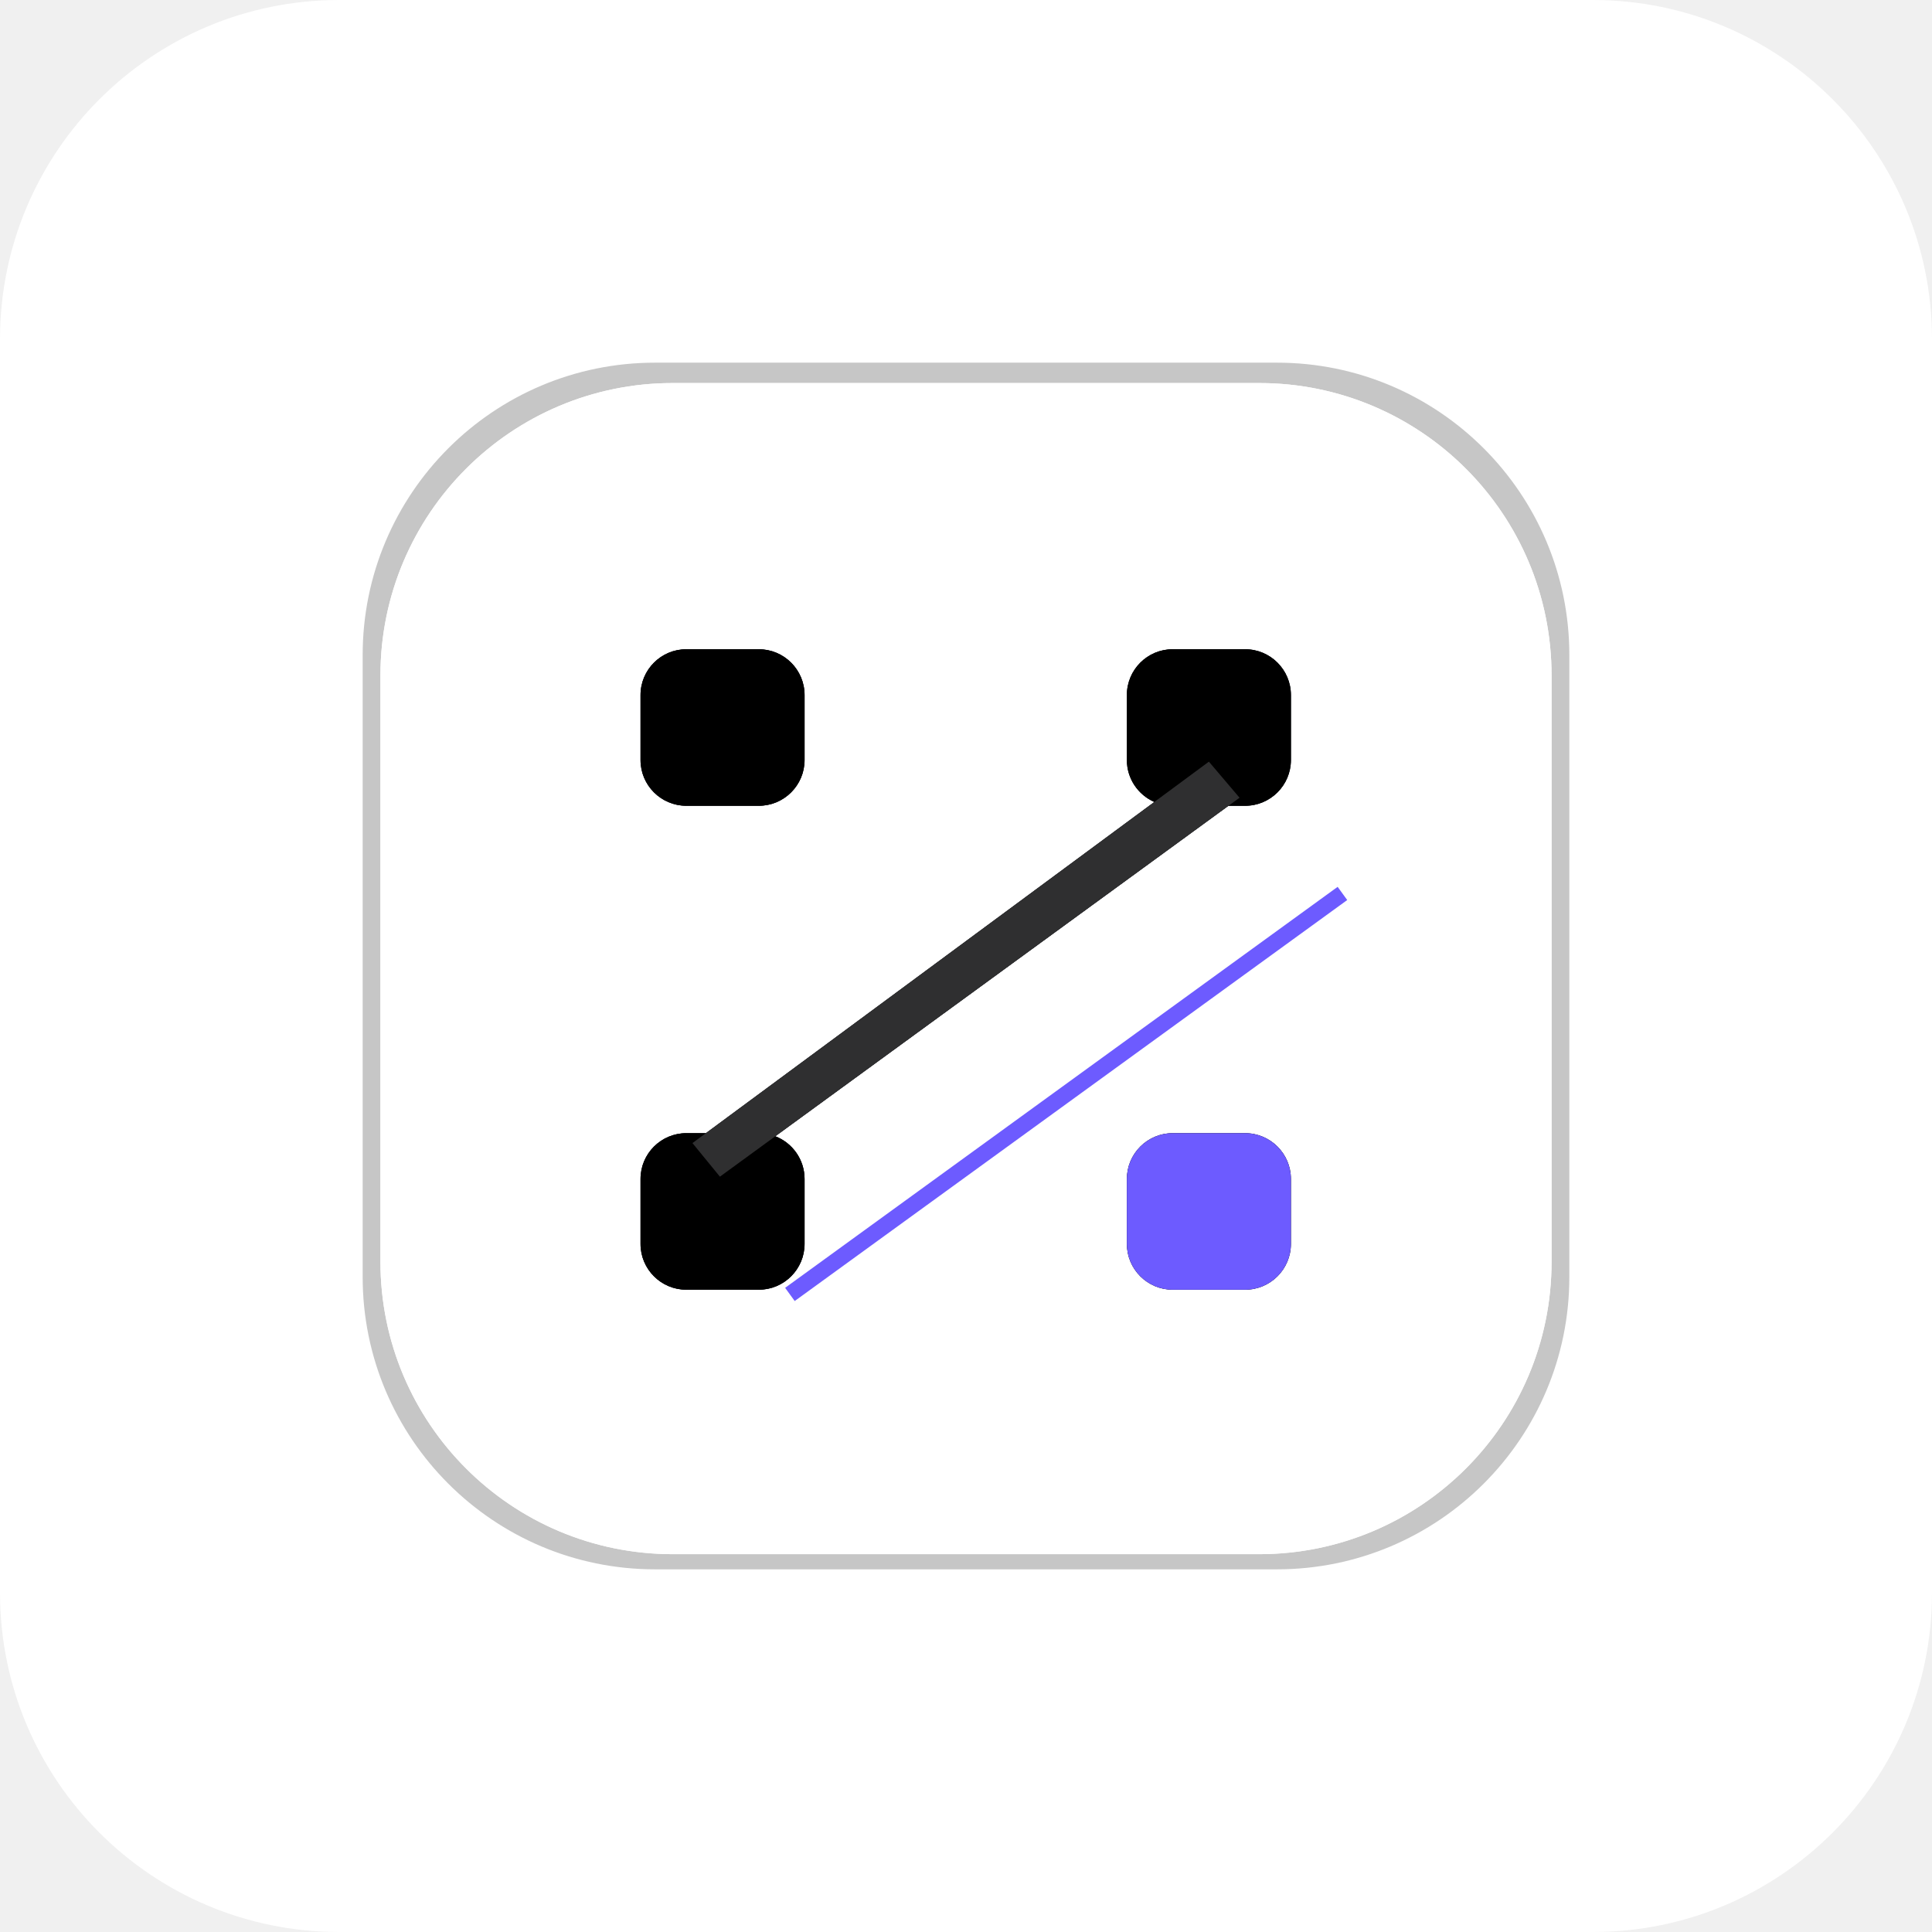
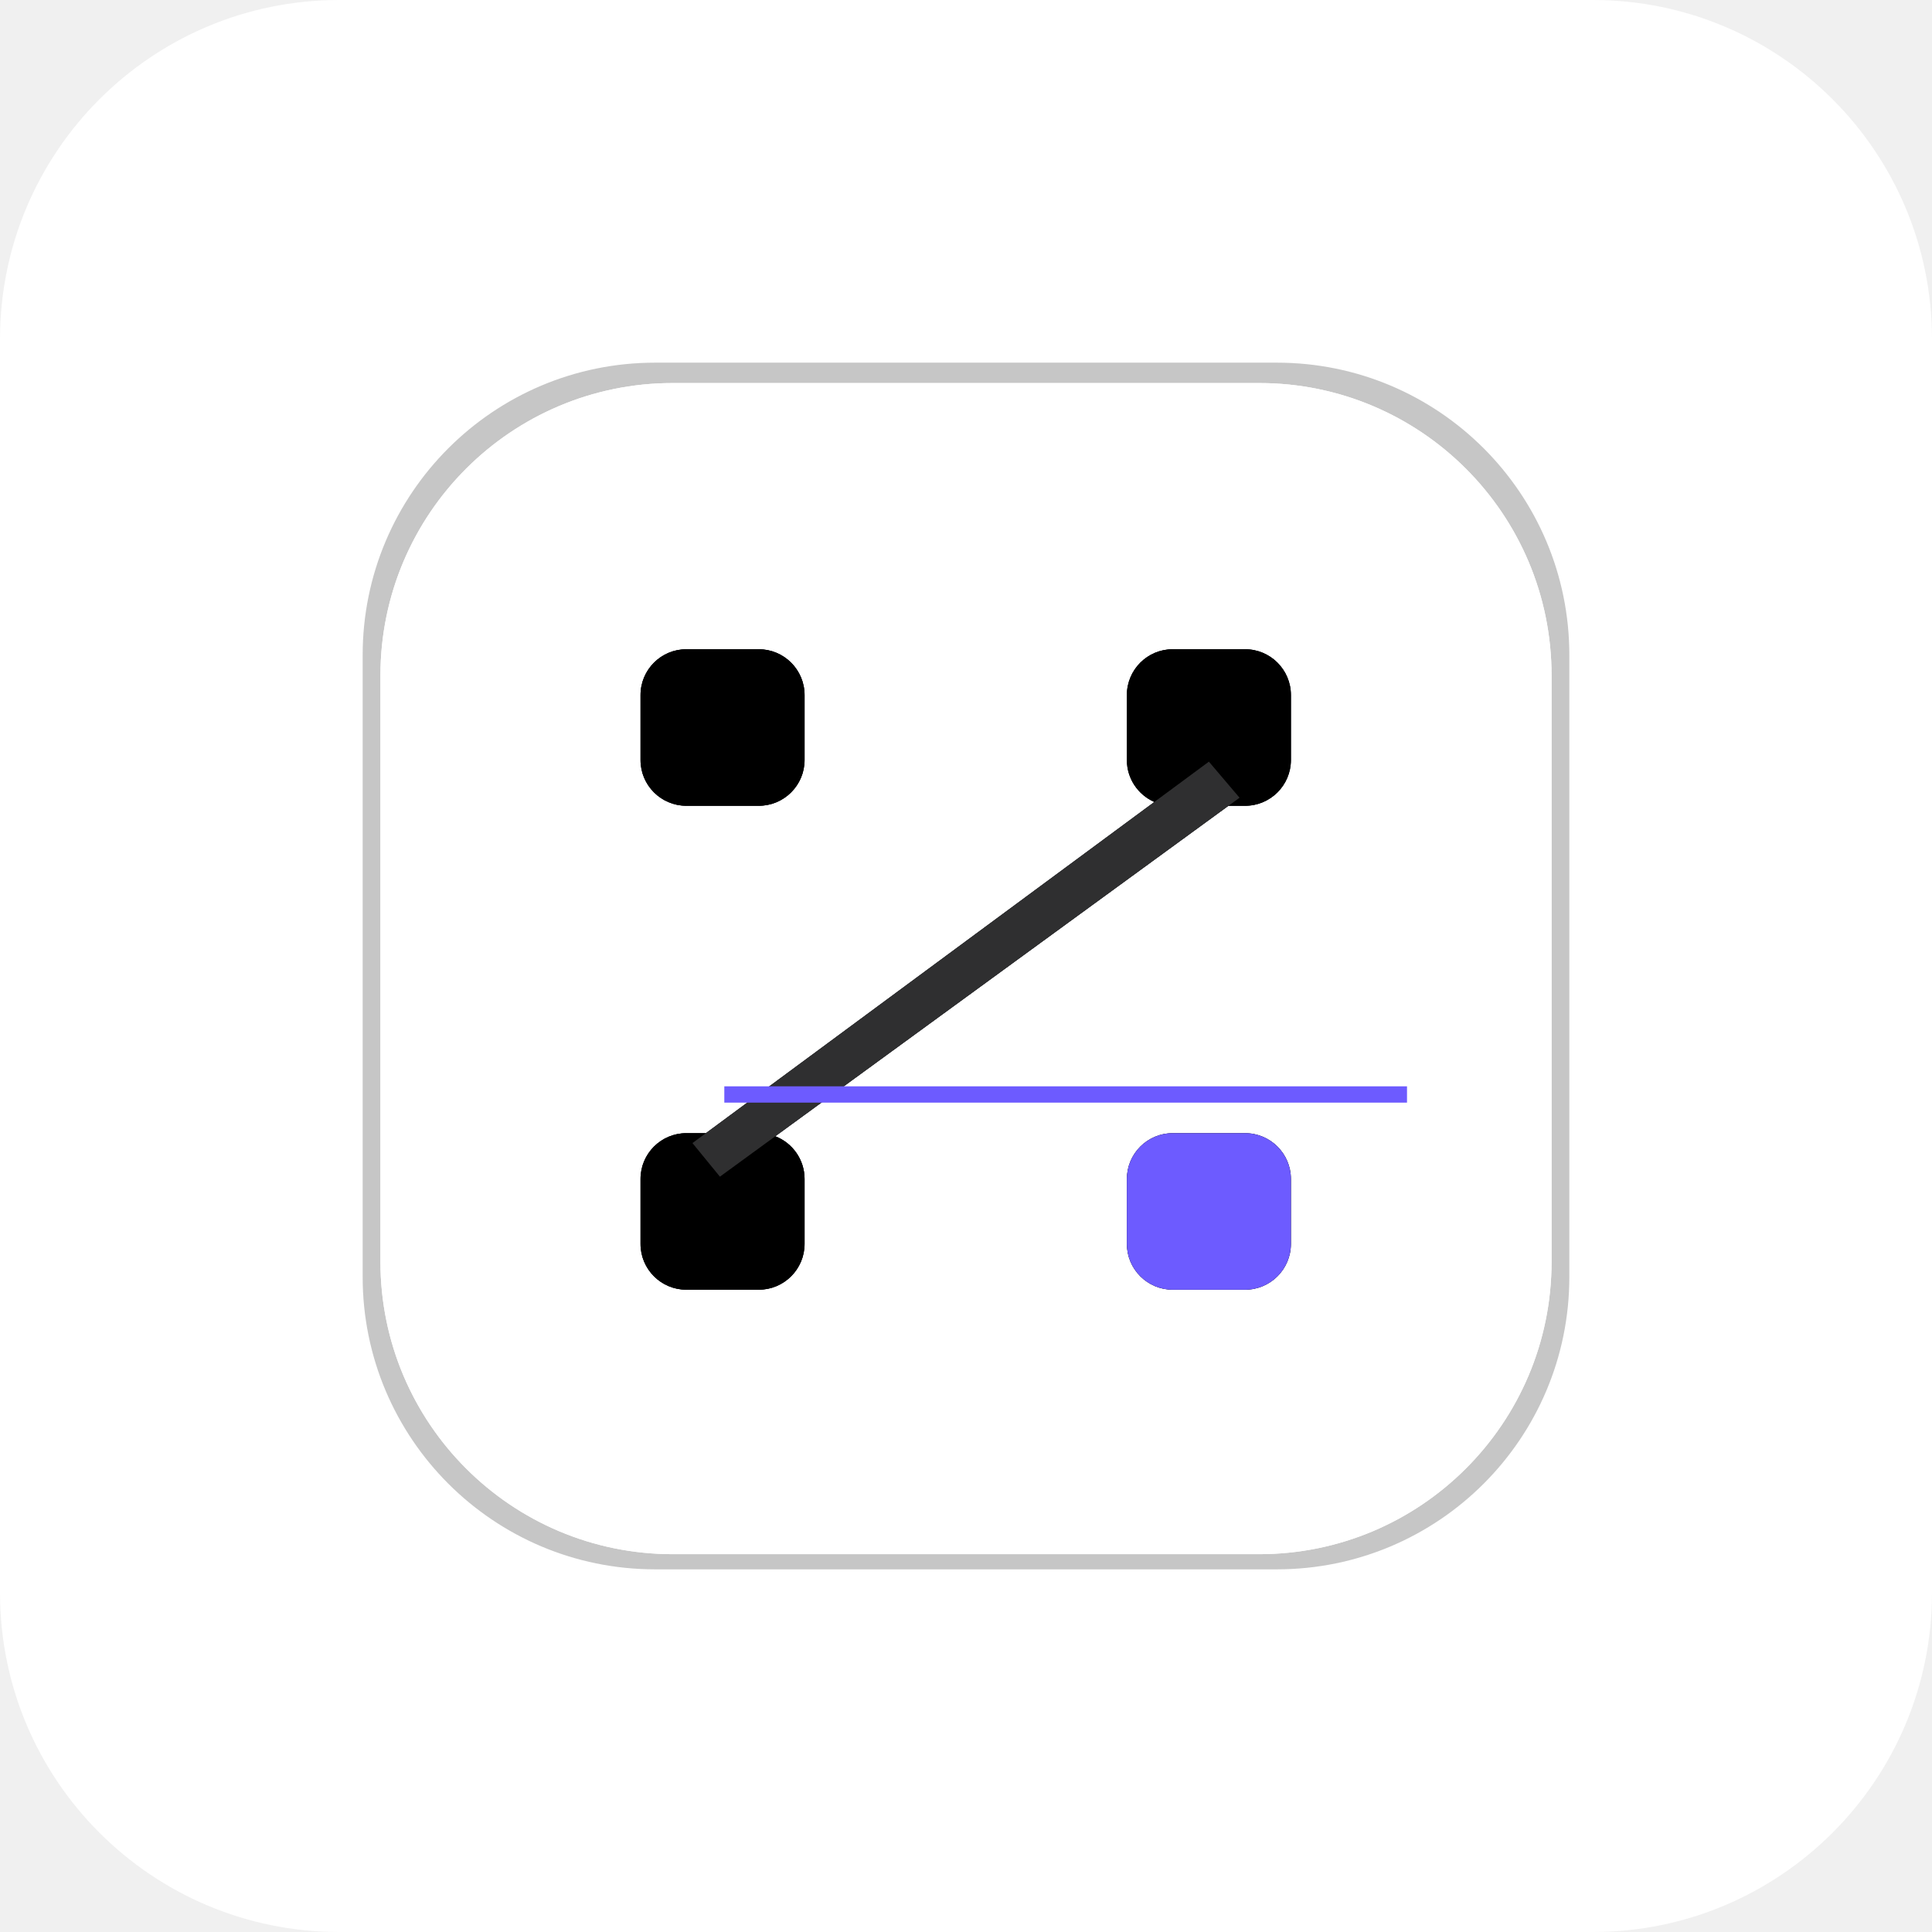
- <svg xmlns="http://www.w3.org/2000/svg" id="Layer_2" data-name="Layer 2" viewBox="277.4 2744.16 592.34 592.34">
+ <svg xmlns="http://www.w3.org/2000/svg" style="overflow:hidden" id="Layer_2" data-name="Layer 2" viewBox="277.4 2744.16 592.34 592.34" overflow="hidden">
  <defs>
    <style>
      .cls-1 {
        fill: #0f172a;
      }

      .cls-1, .cls-2, .cls-3, .cls-4, .cls-5, .cls-6, .cls-7, .cls-8, .cls-9, .cls-10, .cls-11, .cls-12, .cls-13, .cls-14, .cls-15, .cls-16, .cls-17, .cls-18, .cls-19, .cls-20, .cls-21, .cls-22, .cls-23, .cls-24 {
        stroke-width: 0px;
      }

      .cls-2 {
        fill: #6d5bff;
      }

      .cls-3 {
        fill: #101218;
      }

      .cls-4 {
        fill: #0e7490;
      }

      .cls-5 {
        fill: #1e40af;
      }

      .cls-7 {
        fill: #424250;
      }

      .cls-8 {
        fill: #0c0d18;
      }

      .cls-9 {
        fill: #f8fafc;
      }

      .cls-10 {
        fill: #438afe;
      }

      .cls-11 {
        fill: #00e576;
      }

      .cls-12 {
        fill: #38bdf8;
      }

      .cls-13 {
        fill: #0b1220;
      }

      .cls-14 {
        fill: #fff;
      }

      .cls-15 {
        fill: #0ea5e9;
      }

      .cls-16 {
        fill: #68687a;
      }

      .cls-17 {
        fill: #cac0ac;
      }

      .cls-18 {
        fill: #e9e4da;
      }

      .cls-19 {
        fill: #2f2f30;
      }

      .cls-20 {
        fill: #c6c6c6;
      }

      .cls-21 {
        fill: #1d4ed8;
      }

      .cls-22 {
        fill: #00e381;
      }

      .cls-23 {
        fill: #3b82f6;
      }

      .cls-24 {
        fill: #22d3ee;
      }
    </style>
  </defs>
  <g id="Layer_1-2" data-name="Layer 1">
    <rect class="cls-8" x="1023.01" y="1957.22" width="592.34" height="592.34" rx="164.94" ry="164.94" />
    <rect class="cls-8" x="1012.41" y="1129.48" width="592.34" height="592.34" rx="164.94" ry="164.94" />
    <g>
      <path class="cls-11" d="m1353.41,2288.58h-142.51v-194.89h142.51c42.86,0,77.61,34.75,77.61,77.61v39.67c0,42.86-34.75,77.61-77.61,77.61Z" />
      <polygon class="cls-10" points="1309.26 2320.39 1383.37 2442.03 1455.03 2442.03 1357.77 2296.26 1309.26 2320.39" />
    </g>
    <g>
      <rect class="cls-8" x="1061.42" y="2745.22" width="592.34" height="592.34" rx="164.94" ry="164.94" />
      <g>
        <path class="cls-7" d="m1257.8,2978.23v-19.91c0-7.76,6.29-14.05,14.04-14.05h22.22c7.75,0,14.04,6.29,14.04,14.05v19.91c0,7.76-6.29,14.04-14.04,14.04h-22.22c-7.75,0-14.04-6.28-14.04-14.04Z" />
        <path class="cls-7" d="m1457.21,2958.32v19.91c0,7.76-6.29,14.04-14.05,14.04h-5.09l-138.94,101.32c5.25,2.03,8.97,7.13,8.97,13.09v19.92c0,7.75-6.29,14.04-14.04,14.04h-22.22c-7.75,0-14.04-6.29-14.04-14.04v-19.92c0-7.75,6.29-14.04,14.04-14.04h6l137.49-101.54c-4.96-2.17-8.42-7.11-8.42-12.87v-19.91c0-7.76,6.29-14.05,14.04-14.05h22.21c7.76,0,14.05,6.29,14.05,14.05Z" />
        <path class="cls-7" d="m1457.21,3106.68v19.92c0,7.75-6.29,14.04-14.05,14.04h-22.21c-7.75,0-14.04-6.29-14.04-14.04v-19.92c0-7.75,6.29-14.04,14.04-14.04h22.21c7.76,0,14.05,6.29,14.05,14.04Z" />
        <path class="cls-7" d="m1452.91,2856.41h-190.64c-49.52,0-89.66,40.14-89.66,89.66v190.64c0,49.52,40.14,89.66,89.66,89.66h190.64c49.52,0,89.66-40.14,89.66-89.66v-190.64c0-49.52-40.14-89.66-89.66-89.66Zm84.21,275.65c0,49.52-40.14,89.66-89.66,89.66h-179.74c-49.52,0-89.66-40.14-89.66-89.66v-179.74c0-49.52,40.14-89.66,89.66-89.66h179.74c49.52,0,89.66,40.14,89.66,89.66v179.74Z" />
        <path class="cls-3" d="m1447.46,2862.66h-179.74c-49.52,0-89.66,40.14-89.66,89.66v179.74c0,49.52,40.14,89.66,89.66,89.66h179.74c49.52,0,89.66-40.14,89.66-89.66v-179.74c0-49.52-40.14-89.66-89.66-89.66Zm-189.66,95.66c0-7.76,6.29-14.05,14.04-14.05h22.22c7.75,0,14.04,6.29,14.04,14.05v19.91c0,7.76-6.29,14.04-14.04,14.04h-22.22c-7.75,0-14.04-6.28-14.04-14.04v-19.91Zm199.41,168.28c0,7.75-6.29,14.04-14.05,14.04h-22.21c-7.75,0-14.04-6.29-14.04-14.04v-19.92c0-7.75,6.29-14.04,14.04-14.04h22.21c7.76,0,14.05,6.29,14.05,14.04v19.92Zm0-148.37c0,7.76-6.29,14.04-14.05,14.04h-5.09l-138.94,101.32c5.25,2.03,8.97,7.13,8.97,13.09v19.92c0,7.75-6.29,14.04-14.04,14.04h-22.22c-7.75,0-14.04-6.29-14.04-14.04v-19.92c0-7.75,6.29-14.04,14.04-14.04h6l137.49-101.54c-4.96-2.17-8.42-7.11-8.42-12.87v-19.91c0-7.76,6.29-14.05,14.04-14.05h22.21c7.76,0,14.05,6.29,14.05,14.05v19.91Z" />
        <path class="cls-3" d="m1257.8,2978.23v-19.91c0-7.76,6.29-14.05,14.04-14.05h22.22c7.75,0,14.04,6.29,14.04,14.05v19.91c0,7.76-6.29,14.04-14.04,14.04h-22.22c-7.75,0-14.04-6.28-14.04-14.04Z" />
        <path class="cls-3" d="m1457.21,2958.32v19.91c0,7.76-6.29,14.04-14.05,14.04h-5.09l-138.94,101.32c5.25,2.03,8.97,7.13,8.97,13.09v19.92c0,7.75-6.29,14.04-14.04,14.04h-22.22c-7.75,0-14.04-6.29-14.04-14.04v-19.92c0-7.75,6.29-14.04,14.04-14.04h6l137.49-101.54c-4.96-2.17-8.42-7.11-8.42-12.87v-19.91c0-7.76,6.29-14.05,14.04-14.05h22.21c7.76,0,14.05,6.29,14.05,14.05Z" />
        <path class="cls-3" d="m1457.21,3106.68v19.92c0,7.75-6.29,14.04-14.05,14.04h-22.21c-7.75,0-14.04-6.29-14.04-14.04v-19.92c0-7.75,6.29-14.04,14.04-14.04h22.21c7.76,0,14.05,6.29,14.05,14.04Z" />
        <path class="cls-18" d="m1308.1,2958.32v19.91c0,7.76-6.29,14.04-14.04,14.04h-22.22c-7.75,0-14.04-6.28-14.04-14.04v-19.91c0-7.76,6.29-14.05,14.04-14.05h22.22c7.75,0,14.04,6.29,14.04,14.05Z" />
        <path class="cls-18" d="m1308.1,3106.68v19.92c0,7.75-6.29,14.04-14.04,14.04h-22.22c-7.75,0-14.04-6.29-14.04-14.04v-19.92c0-7.75,6.29-14.04,14.04-14.04h22.22c1.79,0,3.5.33,5.07.95,5.25,2.03,8.97,7.13,8.97,13.09Z" />
        <path class="cls-2" d="m1457.21,3106.68v19.92c0,7.75-6.29,14.04-14.05,14.04h-22.21c-7.75,0-14.04-6.29-14.04-14.04v-19.92c0-7.75,6.29-14.04,14.04-14.04h22.21c7.76,0,14.05,6.29,14.05,14.04Z" />
        <path class="cls-18" d="m1457.21,2958.32v19.91c0,7.76-6.29,14.04-14.05,14.04h-22.21c-2,0-3.9-.42-5.62-1.17-4.96-2.17-8.42-7.11-8.42-12.87v-19.91c0-7.76,6.29-14.05,14.04-14.05h22.21c7.76,0,14.05,6.29,14.05,14.05Z" />
        <polygon class="cls-17" points="1441.46 2989.8 1438.07 2992.27 1299.13 3093.59 1282.14 3105.98 1273.72 3095.68 1277.84 3092.64 1415.33 2991.1 1432.06 2978.74 1441.46 2989.8" />
-         <rect class="cls-2" x="1283.5" y="3078.29" width="209.31" height="5" transform="translate(-1544.72 1402.56) rotate(-35.97)" />
+         <rect class="cls-2" x="1283.5" y="3078.29" width="209.31" height="5" />
      </g>
    </g>
    <polygon class="cls-22" points="1163.05 1404.65 1210.65 1474.68 1286.15 1335.72 1339.77 1458.27 1425.12 1289.21 1492.41 1289.21 1369.86 1548 1308.95 1398.63 1217.4 1579.55 1124.75 1442.4 1163.05 1404.65" />
    <rect class="cls-14" x="288" y="1936.82" width="592.34" height="592.34" rx="164.94" ry="164.94" />
    <rect class="cls-14" x="286.24" y="1129.48" width="592.34" height="592.34" rx="164.94" ry="164.94" />
    <g>
      <path class="cls-11" d="m618.4,2268.18h-142.51v-194.89h142.51c42.86,0,77.61,34.75,77.61,77.61v39.67c0,42.86-34.75,77.61-77.61,77.61Z" />
      <polygon class="cls-10" points="574.25 2299.99 648.36 2421.63 720.02 2421.63 622.76 2275.86 574.25 2299.99" />
    </g>
    <g>
      <rect class="cls-14" x="277.4" y="2744.16" width="592.34" height="592.34" rx="104" ry="104" />
      <g>
        <path class="cls-7" d="m473.78,2977.17v-19.91c0-7.76,6.29-14.05,14.04-14.05h22.22c7.75,0,14.04,6.29,14.04,14.05v19.91c0,7.76-6.29,14.04-14.04,14.04h-22.22c-7.75,0-14.04-6.28-14.04-14.04Z" />
        <path class="cls-7" d="m673.19,2957.26v19.91c0,7.76-6.29,14.04-14.05,14.04h-5.09l-138.94,101.32c5.25,2.03,8.97,7.13,8.97,13.09v19.92c0,7.75-6.29,14.04-14.04,14.04h-22.22c-7.75,0-14.04-6.29-14.04-14.04v-19.92c0-7.75,6.29-14.04,14.04-14.04h6l137.49-101.54c-4.96-2.17-8.42-7.11-8.42-12.87v-19.91c0-7.76,6.29-14.05,14.04-14.05h22.21c7.76,0,14.05,6.29,14.05,14.05Z" />
        <path class="cls-7" d="m673.19,3105.62v19.92c0,7.75-6.29,14.04-14.05,14.04h-22.21c-7.75,0-14.04-6.29-14.04-14.04v-19.92c0-7.75,6.29-14.04,14.04-14.04h22.21c7.76,0,14.05,6.29,14.05,14.04Z" />
        <path class="cls-20" d="m668.89,2855.35h-190.64c-49.52,0-89.66,40.14-89.66,89.66v190.64c0,49.52,40.14,89.66,89.66,89.66h190.64c49.52,0,89.66-40.14,89.66-89.66v-190.64c0-49.52-40.14-89.66-89.66-89.66Zm84.21,275.65c0,49.52-40.14,89.66-89.66,89.66h-179.74c-49.52,0-89.66-40.14-89.66-89.66v-179.74c0-49.52,40.14-89.66,89.66-89.66h179.74c49.52,0,89.66,40.14,89.66,89.66v179.74Z" />
        <path class="cls-14" d="m663.44,2861.6h-179.74c-49.52,0-89.66,40.14-89.66,89.66v179.74c0,49.52,40.14,89.66,89.66,89.66h179.74c49.52,0,89.66-40.14,89.66-89.66v-179.74c0-49.52-40.14-89.66-89.66-89.66Zm-189.66,95.66c0-7.76,6.29-14.05,14.04-14.05h22.22c7.75,0,14.04,6.29,14.04,14.05v19.91c0,7.76-6.29,14.04-14.04,14.04h-22.22c-7.75,0-14.04-6.28-14.04-14.04v-19.91Zm199.41,168.28c0,7.75-6.29,14.04-14.05,14.04h-22.21c-7.75,0-14.04-6.29-14.04-14.04v-19.92c0-7.75,6.29-14.04,14.04-14.04h22.21c7.76,0,14.05,6.29,14.05,14.04v19.92Zm0-148.37c0,7.76-6.29,14.04-14.05,14.04h-5.09l-138.94,101.32c5.25,2.03,8.97,7.13,8.97,13.09v19.92c0,7.75-6.29,14.04-14.04,14.04h-22.22c-7.75,0-14.04-6.29-14.04-14.04v-19.92c0-7.75,6.29-14.04,14.04-14.04h6l137.49-101.54c-4.96-2.17-8.42-7.11-8.42-12.87v-19.91c0-7.76,6.29-14.05,14.04-14.05h22.21c7.76,0,14.05,6.29,14.05,14.05v19.91Z" />
        <path class="cls-3" d="m473.78,2977.17v-19.91c0-7.76,6.29-14.05,14.04-14.05h22.22c7.75,0,14.04,6.29,14.04,14.05v19.91c0,7.76-6.29,14.04-14.04,14.04h-22.22c-7.75,0-14.04-6.28-14.04-14.04Z" />
        <path class="cls-3" d="m673.19,2957.26v19.91c0,7.76-6.29,14.04-14.05,14.04h-5.09l-138.94,101.32c5.25,2.03,8.97,7.13,8.97,13.09v19.92c0,7.75-6.29,14.04-14.04,14.04h-22.22c-7.75,0-14.04-6.29-14.04-14.04v-19.92c0-7.75,6.29-14.04,14.04-14.04h6l137.49-101.54c-4.96-2.17-8.42-7.11-8.42-12.87v-19.91c0-7.76,6.29-14.05,14.04-14.05h22.21c7.76,0,14.05,6.29,14.05,14.05Z" />
        <path class="cls-3" d="m673.19,3105.62v19.92c0,7.75-6.29,14.04-14.05,14.04h-22.21c-7.75,0-14.04-6.29-14.04-14.04v-19.92c0-7.75,6.29-14.04,14.04-14.04h22.21c7.76,0,14.05,6.29,14.05,14.04Z" />
        <path class="cls-6" d="m524.08,2957.26v19.91c0,7.76-6.29,14.04-14.04,14.04h-22.22c-7.75,0-14.04-6.28-14.04-14.04v-19.91c0-7.76,6.29-14.05,14.04-14.05h22.22c7.75,0,14.04,6.29,14.04,14.05Z" />
        <path class="cls-6" d="m524.08,3105.62v19.92c0,7.75-6.29,14.04-14.04,14.04h-22.22c-7.75,0-14.04-6.29-14.04-14.04v-19.92c0-7.75,6.29-14.04,14.04-14.04h22.22c1.79,0,3.5.33,5.07.95,5.25,2.03,8.97,7.13,8.97,13.09Z" />
        <path class="cls-2" d="m673.19,3105.62v19.92c0,7.75-6.29,14.04-14.05,14.04h-22.21c-7.75,0-14.04-6.29-14.04-14.04v-19.92c0-7.75,6.29-14.04,14.04-14.04h22.21c7.76,0,14.05,6.29,14.05,14.04Z" />
        <path class="cls-6" d="m673.19,2957.26v19.91c0,7.76-6.29,14.04-14.05,14.04h-22.21c-2,0-3.9-.42-5.62-1.17-4.96-2.17-8.42-7.11-8.42-12.87v-19.91c0-7.76,6.29-14.05,14.04-14.05h22.21c7.76,0,14.05,6.29,14.05,14.05Z" />
        <polygon class="cls-19" points="657.44 2988.74 654.05 2991.21 515.11 3092.53 498.12 3104.92 489.7 3094.62 493.82 3091.58 631.31 2990.04 648.04 2977.68 657.44 2988.74" />
-         <rect class="cls-2" x="499.47" y="3077.22" width="209.31" height="5" transform="translate(-1693.56 941.9) rotate(-35.97)" />
+         <rect class="cls-2" x="499.47" y="3077.22" width="209.31" height="5" />
      </g>
    </g>
    <polygon class="cls-22" points="436.88 1404.65 484.48 1474.68 559.98 1335.72 613.6 1458.27 698.95 1289.21 766.24 1289.21 643.69 1548 582.78 1398.63 491.23 1579.55 398.58 1442.4 436.88 1404.65" />
    <g>
      <rect class="cls-14" x="277.4" y="301.74" width="592.34" height="592.34" rx="164.94" ry="164.94" />
      <g>
        <polygon class="cls-23" points="354.79 540.39 469.48 471.58 584.17 540.39 469.48 609.21 354.79 540.39" />
        <polygon class="cls-24" points="584.17 540.39 698.86 471.58 813.55 540.39 698.86 609.21 584.17 540.39" />
        <polygon class="cls-21" points="354.79 540.39 354.79 678.02 469.48 746.84 469.48 609.21 354.79 540.39" />
        <polygon class="cls-4" points="584.17 540.39 584.17 678.02 698.86 746.84 698.86 609.21 584.17 540.39" />
        <polygon class="cls-12" points="469.48 609.21 584.17 540.39 698.86 609.21 584.17 678.02 469.48 609.21" />
      </g>
    </g>
    <g>
      <rect class="cls-13" x="1012.41" y="301.74" width="592.34" height="592.34" rx="164.94" ry="164.94" />
      <g>
        <polygon class="cls-23" points="1089.8 540.39 1204.49 471.58 1319.18 540.39 1204.49 609.21 1089.8 540.39" />
        <polygon class="cls-24" points="1319.18 540.39 1433.87 471.58 1548.56 540.39 1433.87 609.21 1319.18 540.39" />
        <polygon class="cls-21" points="1089.8 540.39 1089.8 678.02 1204.49 746.84 1204.49 609.21 1089.8 540.39" />
        <polygon class="cls-4" points="1319.18 540.39 1319.18 678.02 1433.87 746.84 1433.87 609.21 1319.18 540.39" />
        <polygon class="cls-12" points="1204.49 609.21 1319.18 540.39 1433.87 609.21 1319.18 678.02 1204.49 609.21" />
      </g>
    </g>
    <g>
      <rect class="cls-13" x="1767.44" y="437.13" width="741.62" height="321.56" rx="160.78" ry="160.78" />
      <g>
        <polygon class="cls-23" points="1869.75 580.37 1891.67 567.22 1913.6 580.37 1891.67 593.53 1869.75 580.37" />
        <polygon class="cls-24" points="1913.6 580.37 1935.52 567.22 1957.45 580.37 1935.52 593.53 1913.6 580.37" />
        <polygon class="cls-21" points="1869.75 580.37 1869.75 606.68 1891.67 619.84 1891.67 593.53 1869.75 580.37" />
        <polygon class="cls-4" points="1913.6 580.37 1913.6 606.68 1935.52 619.84 1935.52 593.53 1913.6 580.37" />
        <polygon class="cls-12" points="1891.67 593.53 1913.6 580.37 1935.52 593.53 1913.6 606.68 1891.67 593.53" />
      </g>
      <path class="cls-9" d="m2005.8,636.21v-61.06h11.46v8.51l-1.06-2.46c1.47-2.24,3.48-3.97,6.02-5.2s5.44-1.84,8.72-1.84c4.26,0,8.1,1.04,11.54,3.11,3.44,2.07,6.17,4.87,8.19,8.39,2.02,3.52,3.03,7.46,3.03,11.83s-1,8.24-2.99,11.79c-1.99,3.55-4.71,6.36-8.14,8.43-3.44,2.07-7.34,3.11-11.7,3.11-3.06,0-5.88-.56-8.47-1.68-2.59-1.12-4.68-2.77-6.26-4.95l1.96-2.54v24.56h-12.28Zm23.57-26.44c2.29,0,4.31-.52,6.06-1.56s3.11-2.48,4.09-4.34,1.47-3.98,1.47-6.38-.49-4.52-1.47-6.34-2.35-3.27-4.09-4.34-3.77-1.6-6.06-1.6-4.13.52-5.85,1.56-3.06,2.48-4.01,4.34-1.43,3.98-1.43,6.38.48,4.53,1.43,6.38,2.29,3.3,4.01,4.34,3.67,1.56,5.85,1.56Z" />
      <path class="cls-9" d="m2060.89,619.84v-44.69h11.46v10.72l-.82-1.56c.98-3.77,2.61-6.32,4.87-7.65,2.26-1.34,4.95-2.01,8.06-2.01h2.62v10.64h-3.85c-3,0-5.43.91-7.28,2.74-1.86,1.83-2.78,4.41-2.78,7.73v24.06h-12.28Z" />
      <path class="cls-9" d="m2114.66,620.82c-4.42,0-8.44-1.01-12.07-3.03-3.63-2.02-6.52-4.79-8.68-8.31-2.16-3.52-3.23-7.52-3.23-11.99s1.08-8.54,3.23-12.03c2.16-3.49,5.05-6.25,8.68-8.27,3.63-2.02,7.65-3.03,12.07-3.03s8.43,1.01,12.03,3.03c3.6,2.02,6.48,4.77,8.64,8.27s3.23,7.5,3.23,12.03-1.08,8.47-3.23,11.99-5.03,6.29-8.64,8.31c-3.6,2.02-7.61,3.03-12.03,3.03Zm0-11.05c2.24,0,4.19-.52,5.85-1.56s2.97-2.48,3.93-4.34,1.43-3.98,1.43-6.38-.48-4.52-1.43-6.34-2.26-3.27-3.93-4.34-3.62-1.6-5.85-1.6-4.2.53-5.89,1.6c-1.69,1.06-3.01,2.51-3.97,4.34s-1.43,3.94-1.43,6.34.48,4.53,1.43,6.38,2.28,3.3,3.97,4.34c1.69,1.04,3.66,1.56,5.89,1.56Z" />
      <path class="cls-9" d="m2140.36,638.01c-.82,0-1.62-.04-2.41-.12-.79-.08-1.46-.18-2.01-.29v-10.48c.93.16,1.86.25,2.78.25,2.35,0,4.11-.49,5.28-1.47,1.17-.98,1.76-2.46,1.76-4.42v-46.33h12.28v46.33c0,3.49-.7,6.48-2.09,8.96-1.39,2.48-3.41,4.37-6.06,5.65-2.65,1.28-5.83,1.92-9.54,1.92Zm5.4-66.87v-12.28h12.28v12.28h-12.28Z" />
      <path class="cls-9" d="m2188.57,620.82c-4.75,0-8.87-1.05-12.36-3.15-3.49-2.1-6.19-4.92-8.1-8.47-1.91-3.55-2.86-7.48-2.86-11.79s1-8.46,2.99-11.95c1.99-3.49,4.68-6.25,8.06-8.27,3.38-2.02,7.2-3.03,11.46-3.03,3.55,0,6.68.56,9.41,1.68s5.03,2.69,6.92,4.71c1.88,2.02,3.31,4.35,4.3,7s1.47,5.52,1.47,8.64c0,.87-.04,1.73-.12,2.58-.08.85-.23,1.57-.45,2.17h-33.48v-9h26.52l-5.81,4.26c.55-2.35.52-4.43-.08-6.26s-1.65-3.27-3.15-4.34-3.34-1.6-5.52-1.6-3.96.52-5.48,1.56c-1.53,1.04-2.67,2.56-3.44,4.58s-1.06,4.47-.9,7.37c-.22,2.51.08,4.72.9,6.63s2.07,3.4,3.77,4.46c1.69,1.06,3.74,1.6,6.14,1.6,2.18,0,4.05-.44,5.61-1.31,1.56-.87,2.77-2.07,3.64-3.6l9.82,4.67c-.87,2.18-2.25,4.09-4.13,5.73s-4.11,2.91-6.67,3.81-5.37,1.35-8.43,1.35Z" />
      <path class="cls-9" d="m2238.99,620.82c-4.47,0-8.5-1.02-12.07-3.07s-6.41-4.84-8.51-8.39c-2.1-3.55-3.15-7.53-3.15-11.95s1.04-8.39,3.11-11.91c2.07-3.52,4.91-6.29,8.51-8.31,3.6-2.02,7.64-3.03,12.11-3.03,3.33,0,6.41.57,9.25,1.72s5.27,2.74,7.28,4.79c2.02,2.05,3.47,4.46,4.34,7.24l-10.64,4.58c-.76-2.24-2.06-4.01-3.89-5.32s-3.94-1.96-6.34-1.96c-2.13,0-4.02.52-5.69,1.56-1.66,1.04-2.97,2.48-3.93,4.34s-1.43,3.98-1.43,6.38.48,4.53,1.43,6.38,2.26,3.3,3.93,4.34c1.66,1.04,3.56,1.56,5.69,1.56,2.46,0,4.58-.65,6.38-1.96s3.08-3.08,3.85-5.32l10.64,4.67c-.82,2.62-2.24,4.97-4.26,7.04-2.02,2.07-4.45,3.7-7.28,4.87-2.84,1.17-5.95,1.76-9.33,1.76Z" />
      <path class="cls-9" d="m2288.6,620.33c-5.4,0-9.59-1.46-12.56-4.38-2.97-2.92-4.46-7-4.46-12.24v-17.93h-7.53v-10.64h.41c2.29,0,4.05-.57,5.28-1.72s1.84-2.86,1.84-5.16v-3.27h12.28v10.15h10.48v10.64h-10.48v17.11c0,1.53.27,2.8.82,3.81s1.39,1.76,2.54,2.25,2.56.74,4.26.74c.38,0,.82-.03,1.31-.08s1.01-.11,1.56-.16v10.4c-.82.11-1.75.22-2.78.33-1.04.11-2.02.16-2.95.16Z" />
      <path class="cls-12" d="m2313.89,619.84l-15.96-60.98h13.75l12.03,51.08h-3.68l12.69-51.08h13.1l12.69,51.08h-3.68l12.03-51.08h13.75l-15.96,60.98h-14.73l-12.77-49.11h4.26l-12.77,49.11h-14.73Z" />
    </g>
    <g>
      <rect class="cls-14" x="2589.6" y="431.8" width="708.57" height="323.45" rx="161.72" ry="161.72" />
      <g>
        <polygon class="cls-21" points="2692.51 575.89 2714.57 562.65 2736.62 575.89 2714.57 589.12 2692.51 575.89" />
        <polygon class="cls-24" points="2736.62 575.89 2758.67 562.65 2780.73 575.89 2758.67 589.12 2736.62 575.89" />
        <polygon class="cls-5" points="2692.51 575.89 2692.51 602.35 2714.57 615.58 2714.57 589.12 2692.51 575.89" />
        <polygon class="cls-4" points="2736.62 575.89 2736.62 602.35 2758.67 615.58 2758.67 589.12 2736.62 575.89" />
        <polygon class="cls-15" points="2714.57 589.12 2736.62 575.89 2758.67 589.12 2736.62 602.35 2714.57 589.12" />
      </g>
      <path class="cls-1" d="m2829.36,632.05v-61.42h11.53v8.56l-1.07-2.47c1.48-2.25,3.5-3.99,6.05-5.23,2.55-1.23,5.48-1.85,8.77-1.85,4.28,0,8.15,1.04,11.61,3.13,3.46,2.09,6.2,4.9,8.23,8.44,2.03,3.54,3.05,7.51,3.05,11.9s-1,8.29-3.01,11.86c-2,3.57-4.73,6.39-8.19,8.48-3.46,2.09-7.38,3.13-11.77,3.13-3.07,0-5.91-.56-8.52-1.69-2.61-1.13-4.71-2.79-6.3-4.98l1.98-2.55v24.7h-12.35Zm23.71-26.59c2.31,0,4.34-.52,6.09-1.56s3.13-2.5,4.12-4.36,1.48-4.01,1.48-6.42-.49-4.54-1.48-6.38-2.36-3.29-4.12-4.36-3.79-1.61-6.09-1.61-4.16.52-5.89,1.56c-1.73,1.04-3.07,2.5-4.03,4.36s-1.44,4.01-1.44,6.42.48,4.56,1.44,6.42,2.31,3.32,4.03,4.36,3.69,1.56,5.89,1.56Z" />
      <path class="cls-1" d="m2884.77,615.58v-44.95h11.53v10.79l-.82-1.56c.99-3.79,2.62-6.35,4.9-7.7,2.28-1.34,4.98-2.02,8.11-2.02h2.63v10.7h-3.87c-3.02,0-5.46.92-7.33,2.76-1.87,1.84-2.8,4.43-2.8,7.78v24.21h-12.35Z" />
      <path class="cls-1" d="m2938.86,616.57c-4.45,0-8.49-1.02-12.14-3.05-3.65-2.03-6.56-4.82-8.73-8.36-2.17-3.54-3.25-7.56-3.25-12.06s1.08-8.59,3.25-12.1c2.17-3.51,5.08-6.28,8.73-8.32,3.65-2.03,7.7-3.05,12.14-3.05s8.48,1.02,12.1,3.05c3.62,2.03,6.52,4.8,8.69,8.32s3.25,7.55,3.25,12.1-1.08,8.52-3.25,12.06-5.06,6.33-8.69,8.36c-3.62,2.03-7.66,3.05-12.1,3.05Zm0-11.11c2.25,0,4.21-.52,5.89-1.56s2.99-2.5,3.95-4.36,1.44-4.01,1.44-6.42-.48-4.54-1.44-6.38-2.28-3.29-3.95-4.36-3.64-1.61-5.89-1.61-4.23.54-5.93,1.61c-1.7,1.07-3.03,2.52-3.99,4.36s-1.44,3.97-1.44,6.38.48,4.56,1.44,6.42,2.29,3.32,3.99,4.36c1.7,1.04,3.68,1.56,5.93,1.56Z" />
      <path class="cls-1" d="m2964.71,633.86c-.82,0-1.63-.04-2.43-.12-.8-.08-1.47-.18-2.02-.29v-10.54c.93.16,1.87.25,2.8.25,2.36,0,4.13-.49,5.31-1.48,1.18-.99,1.77-2.47,1.77-4.45v-46.6h12.35v46.6c0,3.51-.7,6.52-2.1,9.02-1.4,2.5-3.43,4.39-6.09,5.68-2.66,1.29-5.86,1.93-9.59,1.93Zm5.43-67.27v-12.35h12.35v12.35h-12.35Z" />
      <path class="cls-1" d="m3013.21,616.57c-4.78,0-8.92-1.06-12.43-3.17-3.51-2.11-6.23-4.95-8.15-8.52-1.92-3.57-2.88-7.52-2.88-11.86s1-8.51,3.01-12.02c2-3.51,4.71-6.28,8.11-8.32,3.4-2.03,7.25-3.05,11.53-3.05,3.57,0,6.72.56,9.47,1.69s5.06,2.7,6.96,4.73,3.33,4.38,4.32,7.04,1.48,5.56,1.48,8.69c0,.88-.04,1.74-.12,2.59-.08.85-.23,1.58-.45,2.18h-33.67v-9.06h26.68l-5.85,4.28c.55-2.36.52-4.46-.08-6.3s-1.66-3.29-3.17-4.36-3.36-1.61-5.56-1.61-3.98.52-5.52,1.56c-1.54,1.04-2.69,2.58-3.46,4.61s-1.07,4.5-.91,7.41c-.22,2.52.08,4.75.91,6.67s2.09,3.42,3.79,4.49c1.7,1.07,3.76,1.61,6.17,1.61,2.2,0,4.08-.44,5.64-1.32,1.56-.88,2.79-2.09,3.66-3.62l9.88,4.69c-.88,2.2-2.26,4.12-4.16,5.76-1.89,1.65-4.13,2.92-6.71,3.83s-5.41,1.36-8.48,1.36Z" />
      <path class="cls-1" d="m3063.93,616.57c-4.5,0-8.55-1.03-12.14-3.09s-6.45-4.87-8.56-8.44c-2.11-3.57-3.17-7.57-3.17-12.02s1.04-8.44,3.13-11.98c2.09-3.54,4.94-6.33,8.56-8.36,3.62-2.03,7.68-3.05,12.19-3.05,3.35,0,6.45.58,9.3,1.73s5.3,2.76,7.33,4.82c2.03,2.06,3.49,4.49,4.36,7.29l-10.7,4.61c-.77-2.25-2.07-4.03-3.91-5.35s-3.97-1.98-6.38-1.98c-2.14,0-4.05.52-5.72,1.56-1.67,1.04-2.99,2.5-3.95,4.36-.96,1.87-1.44,4.01-1.44,6.42s.48,4.56,1.44,6.42,2.28,3.32,3.95,4.36c1.67,1.04,3.58,1.56,5.72,1.56,2.47,0,4.61-.66,6.42-1.98s3.1-3.1,3.87-5.35l10.7,4.69c-.82,2.63-2.25,4.99-4.28,7.08-2.03,2.09-4.47,3.72-7.33,4.9-2.85,1.18-5.98,1.77-9.39,1.77Z" />
      <path class="cls-1" d="m3113.82,616.08c-5.43,0-9.65-1.47-12.64-4.4-2.99-2.94-4.49-7.04-4.49-12.31v-18.03h-7.57v-10.7h.41c2.31,0,4.08-.58,5.31-1.73s1.85-2.88,1.85-5.19v-3.29h12.35v10.21h10.54v10.7h-10.54v17.21c0,1.54.27,2.81.82,3.83s1.4,1.77,2.55,2.26,2.58.74,4.28.74c.38,0,.82-.03,1.32-.08s1.02-.11,1.56-.16v10.46c-.82.11-1.76.22-2.8.33-1.04.11-2.03.16-2.96.16Z" />
      <path class="cls-21" d="m3139.26,615.58l-16.05-61.34h13.83l12.1,51.38h-3.7l12.76-51.38h13.17l12.76,51.38h-3.7l12.1-51.38h13.83l-16.05,61.34h-14.82l-12.84-49.4h4.28l-12.84,49.4h-14.82Z" />
    </g>
    <g>
      <path class="cls-6" d="m2068.4,1502.01c-10.98,5.49-32.94,10.98-61.08,10.98-65.19,0-114.26-41.18-114.26-117.01s49.07-121.47,120.78-121.47c28.82,0,47.01,6.18,54.9,10.29l-7.21,24.36c-11.32-5.49-27.45-9.61-46.66-9.61-54.21,0-90.24,34.66-90.24,95.39,0,56.62,32.6,92.99,88.87,92.99,18.19,0,36.71-3.77,48.72-9.61l6.18,23.68Z" />
      <path class="cls-6" d="m2104.77,1265.94h30.2v103.62h.69c4.8-8.58,12.35-16.13,21.62-21.27,8.92-5.15,19.56-8.58,30.88-8.58,22.3,0,57.99,13.72,57.99,71.03v98.82h-30.19v-95.39c0-26.76-9.95-49.41-38.43-49.41-19.56,0-35,13.73-40.49,30.2-1.72,4.12-2.06,8.58-2.06,14.41v100.19h-30.2v-243.62Z" />
      <path class="cls-6" d="m2387.16,1509.56l-2.4-20.93h-1.03c-9.26,13.04-27.11,24.71-50.78,24.71-33.63,0-50.78-23.68-50.78-47.69,0-40.15,35.68-62.11,99.85-61.76v-3.43c0-13.73-3.77-38.43-37.74-38.43-15.44,0-31.57,4.8-43.23,12.35l-6.86-19.9c13.73-8.92,33.63-14.75,54.56-14.75,50.78,0,63.13,34.66,63.13,67.94v62.11c0,14.41.69,28.48,2.75,39.8h-27.45Zm-4.46-84.75c-32.94-.69-70.34,5.15-70.34,37.4,0,19.56,13.04,28.82,28.48,28.82,21.62,0,35.34-13.73,40.15-27.79,1.03-3.09,1.72-6.52,1.72-9.61v-28.82Z" />
      <path class="cls-6" d="m2460.58,1395.3c0-19.56-.34-36.37-1.37-51.81h26.42l1.03,32.6h1.37c7.55-22.3,25.73-36.37,45.98-36.37,3.43,0,5.83.34,8.58,1.03v28.48c-3.09-.69-6.18-1.03-10.29-1.03-21.27,0-36.37,16.13-40.49,38.77-.69,4.12-1.37,8.92-1.37,14.07v88.53h-29.85v-114.26Z" />
      <path class="cls-6" d="m2713.12,1343.49c-.69,12.01-1.37,25.39-1.37,45.64v96.42c0,38.09-7.55,61.42-23.68,75.83-16.13,15.1-39.46,19.9-60.39,19.9s-41.86-4.8-55.24-13.72l7.55-22.99c10.98,6.86,28.14,13.04,48.72,13.04,30.88,0,53.53-16.13,53.53-57.99v-18.53h-.69c-9.26,15.44-27.11,27.79-52.84,27.79-41.17,0-70.68-35-70.68-80.98,0-56.27,36.71-88.18,74.8-88.18,28.82,0,44.61,15.1,51.81,28.82h.69l1.37-25.05h26.42Zm-31.22,65.54c0-5.15-.34-9.61-1.71-13.73-5.49-17.5-20.25-31.91-42.21-31.91-28.82,0-49.41,24.36-49.41,62.79,0,32.6,16.47,59.7,49.07,59.7,18.53,0,35.34-11.67,41.86-30.88,1.72-5.15,2.4-10.98,2.4-16.13v-29.85Z" />
      <path class="cls-6" d="m2778.66,1432.01c.69,40.83,26.76,57.64,56.96,57.64,21.62,0,34.66-3.77,45.98-8.58l5.15,21.62c-10.64,4.8-28.82,10.29-55.24,10.29-51.12,0-81.66-33.63-81.66-83.72s29.51-89.56,77.89-89.56c54.21,0,68.62,47.69,68.62,78.23,0,6.18-.69,10.98-1.03,14.07h-116.66Zm88.53-21.62c.34-19.21-7.89-49.07-41.86-49.07-30.54,0-43.92,28.14-46.32,49.07h88.18Z" />
      <path class="cls-6" d="m3110.8,1499.26c-13.38,4.8-39.8,12.7-71.03,12.7-35,0-63.82-8.92-86.47-30.54-19.9-19.22-32.25-50.1-32.25-86.12.34-68.97,47.69-119.41,125.24-119.41,26.76,0,47.69,5.83,57.64,10.64l-7.21,24.36c-12.35-5.49-27.79-9.95-51.13-9.95-56.27,0-92.99,35-92.99,92.99s35.34,93.33,89.21,93.33c19.56,0,32.94-2.75,39.8-6.18v-68.97h-47.01v-24.02h76.17v111.17Z" />
      <path class="cls-6" d="m3294.37,1464.27c0,17.16.34,32.25,1.37,45.29h-26.76l-1.72-27.11h-.69c-7.89,13.38-25.39,30.88-54.9,30.88-26.08,0-57.3-14.41-57.3-72.74v-97.1h30.2v91.96c0,31.57,9.61,52.84,37.06,52.84,20.24,0,34.31-14.07,39.8-27.45,1.72-4.46,2.75-9.95,2.75-15.44v-101.91h30.2v120.78Z" />
      <path class="cls-6" d="m3436.42,1509.56l-2.4-20.93h-1.03c-9.26,13.04-27.11,24.71-50.78,24.71-33.63,0-50.78-23.68-50.78-47.69,0-40.15,35.68-62.11,99.85-61.76v-3.43c0-13.73-3.77-38.43-37.74-38.43-15.44,0-31.57,4.8-43.23,12.35l-6.86-19.9c13.73-8.92,33.63-14.75,54.56-14.75,50.78,0,63.13,34.66,63.13,67.94v62.11c0,14.41.69,28.48,2.75,39.8h-27.45Zm-4.46-84.75c-32.94-.69-70.34,5.15-70.34,37.4,0,19.56,13.04,28.82,28.48,28.82,21.62,0,35.34-13.73,40.15-27.79,1.03-3.09,1.72-6.52,1.72-9.61v-28.82Z" />
      <path class="cls-6" d="m3509.85,1395.3c0-19.56-.34-36.37-1.37-51.81h26.42l1.03,32.6h1.37c7.55-22.3,25.73-36.37,45.98-36.37,3.43,0,5.83.34,8.58,1.03v28.48c-3.09-.69-6.18-1.03-10.29-1.03-21.27,0-36.37,16.13-40.49,38.77-.69,4.12-1.37,8.92-1.37,14.07v88.53h-29.85v-114.26Z" />
      <path class="cls-6" d="m3762.04,1265.94v200.73c0,14.75.34,31.57,1.37,42.89h-27.11l-1.37-28.82h-.69c-9.26,18.53-29.51,32.6-56.62,32.6-40.15,0-71.03-33.97-71.03-84.41-.34-55.24,33.97-89.21,74.46-89.21,25.39,0,42.55,12.01,50.1,25.39h.69v-99.16h30.19Zm-30.19,145.14c0-3.77-.34-8.92-1.37-12.7-4.46-19.22-20.93-35-43.58-35-31.22,0-49.75,27.45-49.75,64.16,0,33.63,16.47,61.42,49.07,61.42,20.24,0,38.77-13.38,44.26-36.03,1.03-4.12,1.37-8.24,1.37-13.04v-28.82Z" />
    </g>
    <g>
      <path class="cls-6" d="m1944.03,2082.47c17.62-3.6,42.84-5.61,66.87-5.61,37.24,0,61.26,6.81,78.08,22.02,13.61,12.01,21.22,30.43,21.22,51.25,0,35.64-22.42,59.26-50.85,68.87v1.2c20.82,7.21,33.23,26.43,39.64,54.46,8.81,37.64,15.22,63.67,20.82,74.08h-36.04c-4.41-7.61-10.41-30.83-18.02-64.47-8.01-37.24-22.42-51.25-54.05-52.45h-32.83v116.92h-34.84v-266.27Zm34.84,122.92h35.64c37.24,0,60.86-20.42,60.86-51.25,0-34.83-25.23-50.05-62.06-50.45-16.82,0-28.83,1.6-34.43,3.2v98.5Z" />
      <path class="cls-6" d="m2179.47,2258.25c.8,47.65,31.23,67.27,66.47,67.27,25.22,0,40.44-4.4,53.65-10.01l6.01,25.23c-12.41,5.61-33.63,12.01-64.47,12.01-59.66,0-95.3-39.24-95.3-97.7s34.43-104.51,90.89-104.51c63.26,0,80.08,55.66,80.08,91.29,0,7.21-.8,12.81-1.2,16.42h-136.14Zm103.3-25.23c.4-22.42-9.21-57.26-48.85-57.26-35.64,0-51.25,32.83-54.05,57.26h102.9Z" />
      <path class="cls-6" d="m2360.44,2064.46h35.24v284.29h-35.24v-284.29Z" />
      <path class="cls-6" d="m2562.25,2348.74l-2.8-24.42h-1.2c-10.81,15.22-31.63,28.83-59.26,28.83-39.24,0-59.26-27.63-59.26-55.66,0-46.85,41.64-72.47,116.52-72.07v-4c0-16.02-4.4-44.85-44.04-44.85-18.02,0-36.84,5.61-50.45,14.42l-8.01-23.22c16.02-10.41,39.24-17.22,63.67-17.22,59.26,0,73.67,40.44,73.67,79.28v72.47c0,16.82.8,33.23,3.2,46.45h-32.03Zm-5.21-98.9c-38.44-.8-82.08,6.01-82.08,43.64,0,22.82,15.22,33.63,33.23,33.63,25.23,0,41.24-16.02,46.85-32.43,1.2-3.6,2-7.61,2-11.21v-33.63Z" />
      <path class="cls-6" d="m2657.54,2154.95l42.44,114.52c4.4,12.81,9.21,28.03,12.41,39.64h.8c3.6-11.61,7.61-26.43,12.41-40.44l38.44-113.72h37.24l-52.85,138.14c-25.23,66.47-42.44,100.5-66.47,121.32-17.22,15.21-34.44,21.22-43.24,22.82l-8.81-29.63c8.81-2.8,20.42-8.41,30.83-17.22,9.61-7.61,21.62-21.22,29.63-39.24,1.6-3.6,2.8-6.41,2.8-8.41s-.8-4.8-2.4-9.21l-71.67-178.58h38.44Z" />
      <path class="cls-6" d="m3065.15,2211c0,92.89-56.46,142.14-125.33,142.14s-121.32-55.26-121.32-136.94c0-85.69,53.25-141.74,125.33-141.74s121.32,56.46,121.32,136.54Zm-209.41,4.4c0,57.66,31.23,109.31,86.09,109.31s86.49-50.85,86.49-112.11c0-53.65-28.03-109.71-86.09-109.71s-86.49,53.25-86.49,112.51Z" />
      <path class="cls-6" d="m3151.64,2108.5h-82.08v-29.63h199.8v29.63h-82.48v240.24h-35.24v-240.24Z" />
      <path class="cls-6" d="m3299.39,2082.07c16.82-2.8,38.84-5.21,66.87-5.21,34.43,0,59.66,8.01,75.68,22.42,14.81,12.81,23.62,32.43,23.62,56.46s-7.21,43.64-20.82,57.66c-18.42,19.62-48.45,29.63-82.48,29.63-10.41,0-20.02-.4-28.03-2.4v108.11h-34.84v-266.67Zm34.84,130.13c7.61,2,17.22,2.8,28.83,2.8,42.04,0,67.67-20.42,67.67-57.66s-25.23-52.85-63.66-52.85c-15.22,0-26.83,1.2-32.83,2.8v104.91Z" />
    </g>
    <g>
      <path class="cls-6" d="m2122.81,3145.62c-36.44-9.61-72.07-20.42-103.3-31.23-5.61-2-11.21-4-16.42-4-64.06-2.4-118.92-49.65-118.92-136.54s52.85-142.14,125.73-142.14,120.92,56.86,120.92,136.54c0,69.27-32.03,113.71-76.88,129.33v1.6c26.83,6.81,56.06,13.21,78.88,17.22l-10.01,29.23Zm-28.83-175.78c0-54.05-28.03-109.71-85.29-109.71s-87.69,54.46-87.29,112.92c-.4,57.26,31.23,108.91,85.69,108.91s86.89-50.45,86.89-112.11Z" />
      <path class="cls-6" d="m2176.06,2839.71c17.62-3.6,42.84-5.61,66.87-5.61,37.24,0,61.26,6.81,78.08,22.02,13.61,12.01,21.22,30.43,21.22,51.25,0,35.64-22.42,59.26-50.85,68.87v1.2c20.82,7.21,33.23,26.43,39.64,54.46,8.81,37.64,15.22,63.67,20.82,74.08h-36.04c-4.41-7.61-10.41-30.83-18.02-64.47-8.01-37.24-22.42-51.25-54.05-52.45h-32.83v116.92h-34.84v-266.27Zm34.84,122.92h35.64c37.24,0,60.86-20.42,60.86-51.25,0-34.83-25.23-50.05-62.06-50.45-16.82,0-28.83,1.6-34.43,3.2v98.5Z" />
      <path class="cls-6" d="m2581.26,3097.18c-12.81,6.41-38.44,12.81-71.27,12.81-76.08,0-133.33-48.05-133.33-136.54s57.26-141.74,140.94-141.74c33.63,0,54.86,7.21,64.07,12.01l-8.41,28.43c-13.21-6.41-32.03-11.21-54.46-11.21-63.26,0-105.31,40.44-105.31,111.31,0,66.07,38.04,108.51,103.71,108.51,21.22,0,42.84-4.4,56.86-11.21l7.21,27.63Z" />
      <path class="cls-6" d="m2622.5,2972.65c0-22.82-.4-42.44-1.6-60.46h30.83l1.2,38.04h1.6c8.81-26.03,30.03-42.44,53.65-42.44,4,0,6.81.4,10.01,1.2v33.23c-3.6-.8-7.21-1.2-12.01-1.2-24.83,0-42.44,18.82-47.25,45.25-.8,4.81-1.6,10.41-1.6,16.42v103.3h-34.83v-133.33Z" />
      <path class="cls-6" d="m2858.74,3105.98l-2.8-24.42h-1.2c-10.81,15.22-31.63,28.83-59.26,28.83-39.24,0-59.26-27.63-59.26-55.66,0-46.85,41.64-72.47,116.52-72.07v-4c0-16.02-4.4-44.85-44.04-44.85-18.02,0-36.84,5.61-50.45,14.42l-8.01-23.22c16.02-10.41,39.24-17.22,63.67-17.22,59.26,0,73.67,40.44,73.67,79.28v72.47c0,16.82.8,33.23,3.2,46.45h-32.03Zm-5.21-98.9c-38.44-.8-82.08,6.01-82.08,43.64,0,22.82,15.22,33.63,33.23,33.63,25.23,0,41.24-16.02,46.85-32.43,1.2-3.6,2-7.61,2-11.21v-33.63Z" />
      <path class="cls-6" d="m2948.03,3105.98v-166.97h-27.23v-26.83h27.23v-9.21c0-27.23,6.01-52.05,22.42-67.67,13.21-12.81,30.83-18.02,47.25-18.02,12.41,0,23.22,2.8,30.03,5.61l-4.8,27.23c-5.21-2.4-12.41-4.4-22.42-4.4-30.03,0-37.64,26.43-37.64,56.06v10.41h46.85v26.83h-46.85v166.97h-34.84Z" />
      <path class="cls-6" d="m3108.19,2856.53v55.66h50.45v26.83h-50.45v104.51c0,24.02,6.81,37.64,26.43,37.64,9.21,0,16.02-1.2,20.42-2.4l1.6,26.43c-6.81,2.8-17.62,4.8-31.23,4.8-16.42,0-29.63-5.21-38.04-14.81-10.01-10.41-13.61-27.63-13.61-50.45v-105.71h-30.03v-26.83h30.03v-46.45l34.44-9.21Z" />
    </g>
  </g>
</svg>
